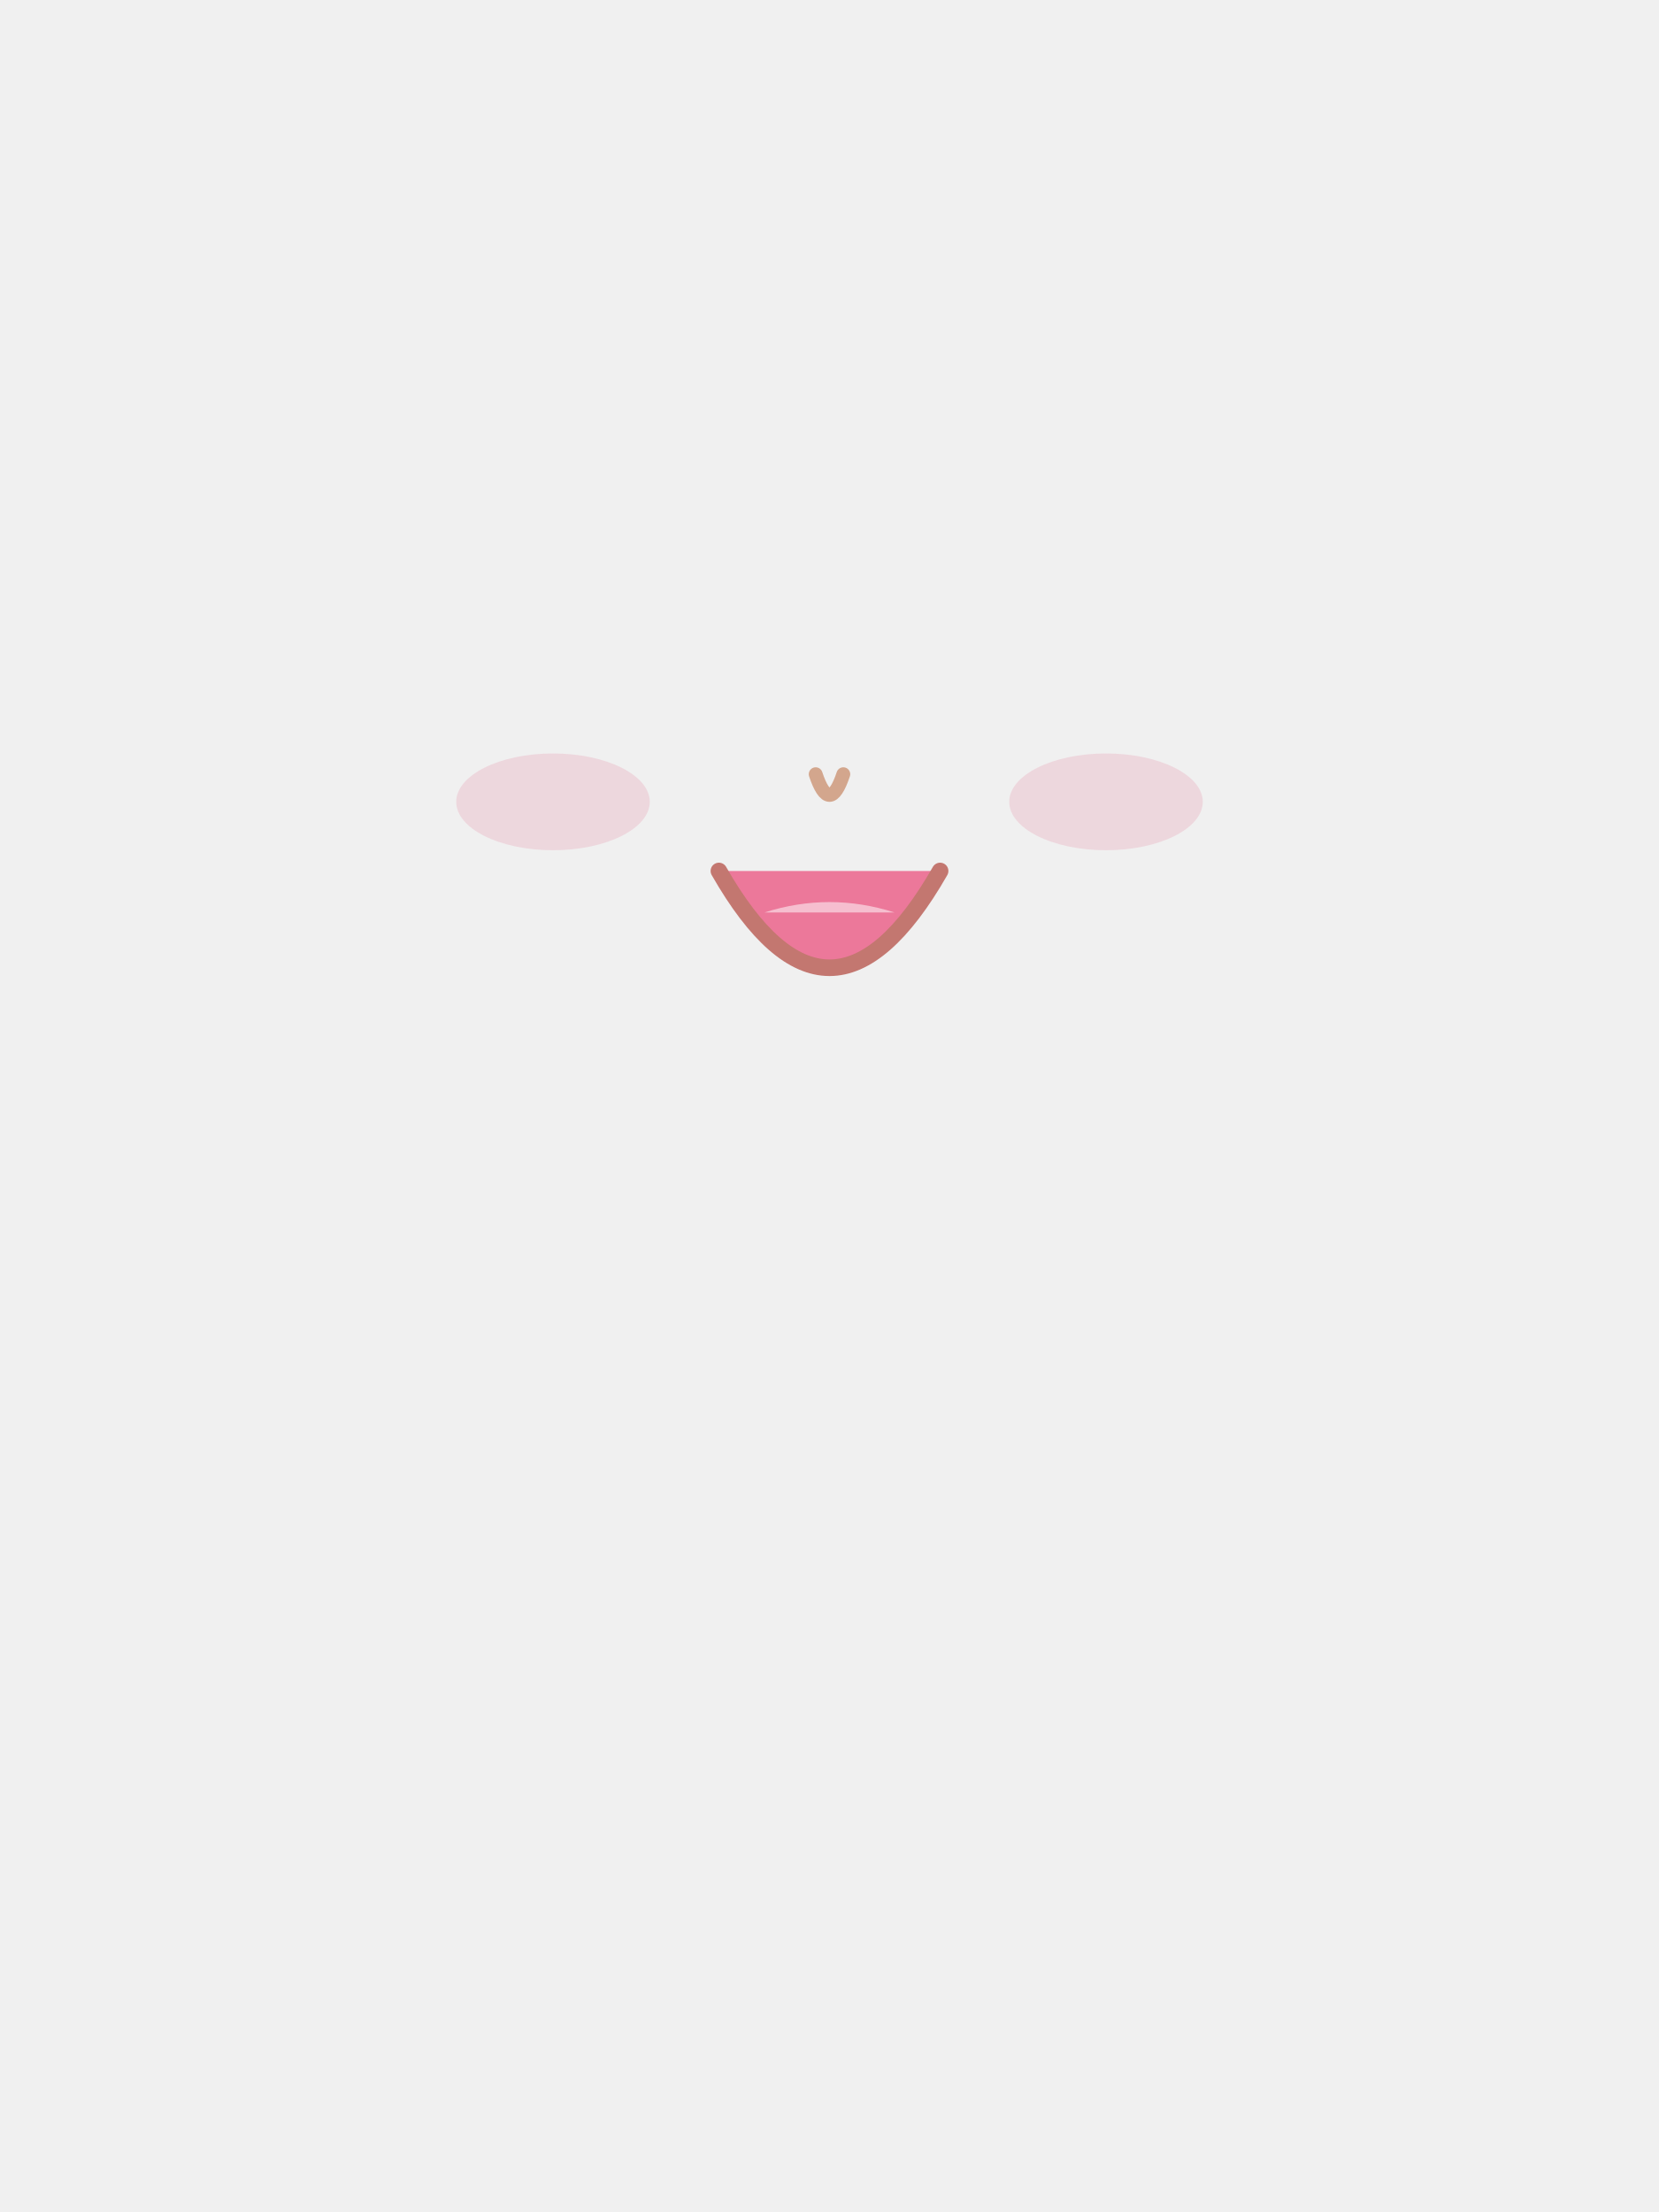
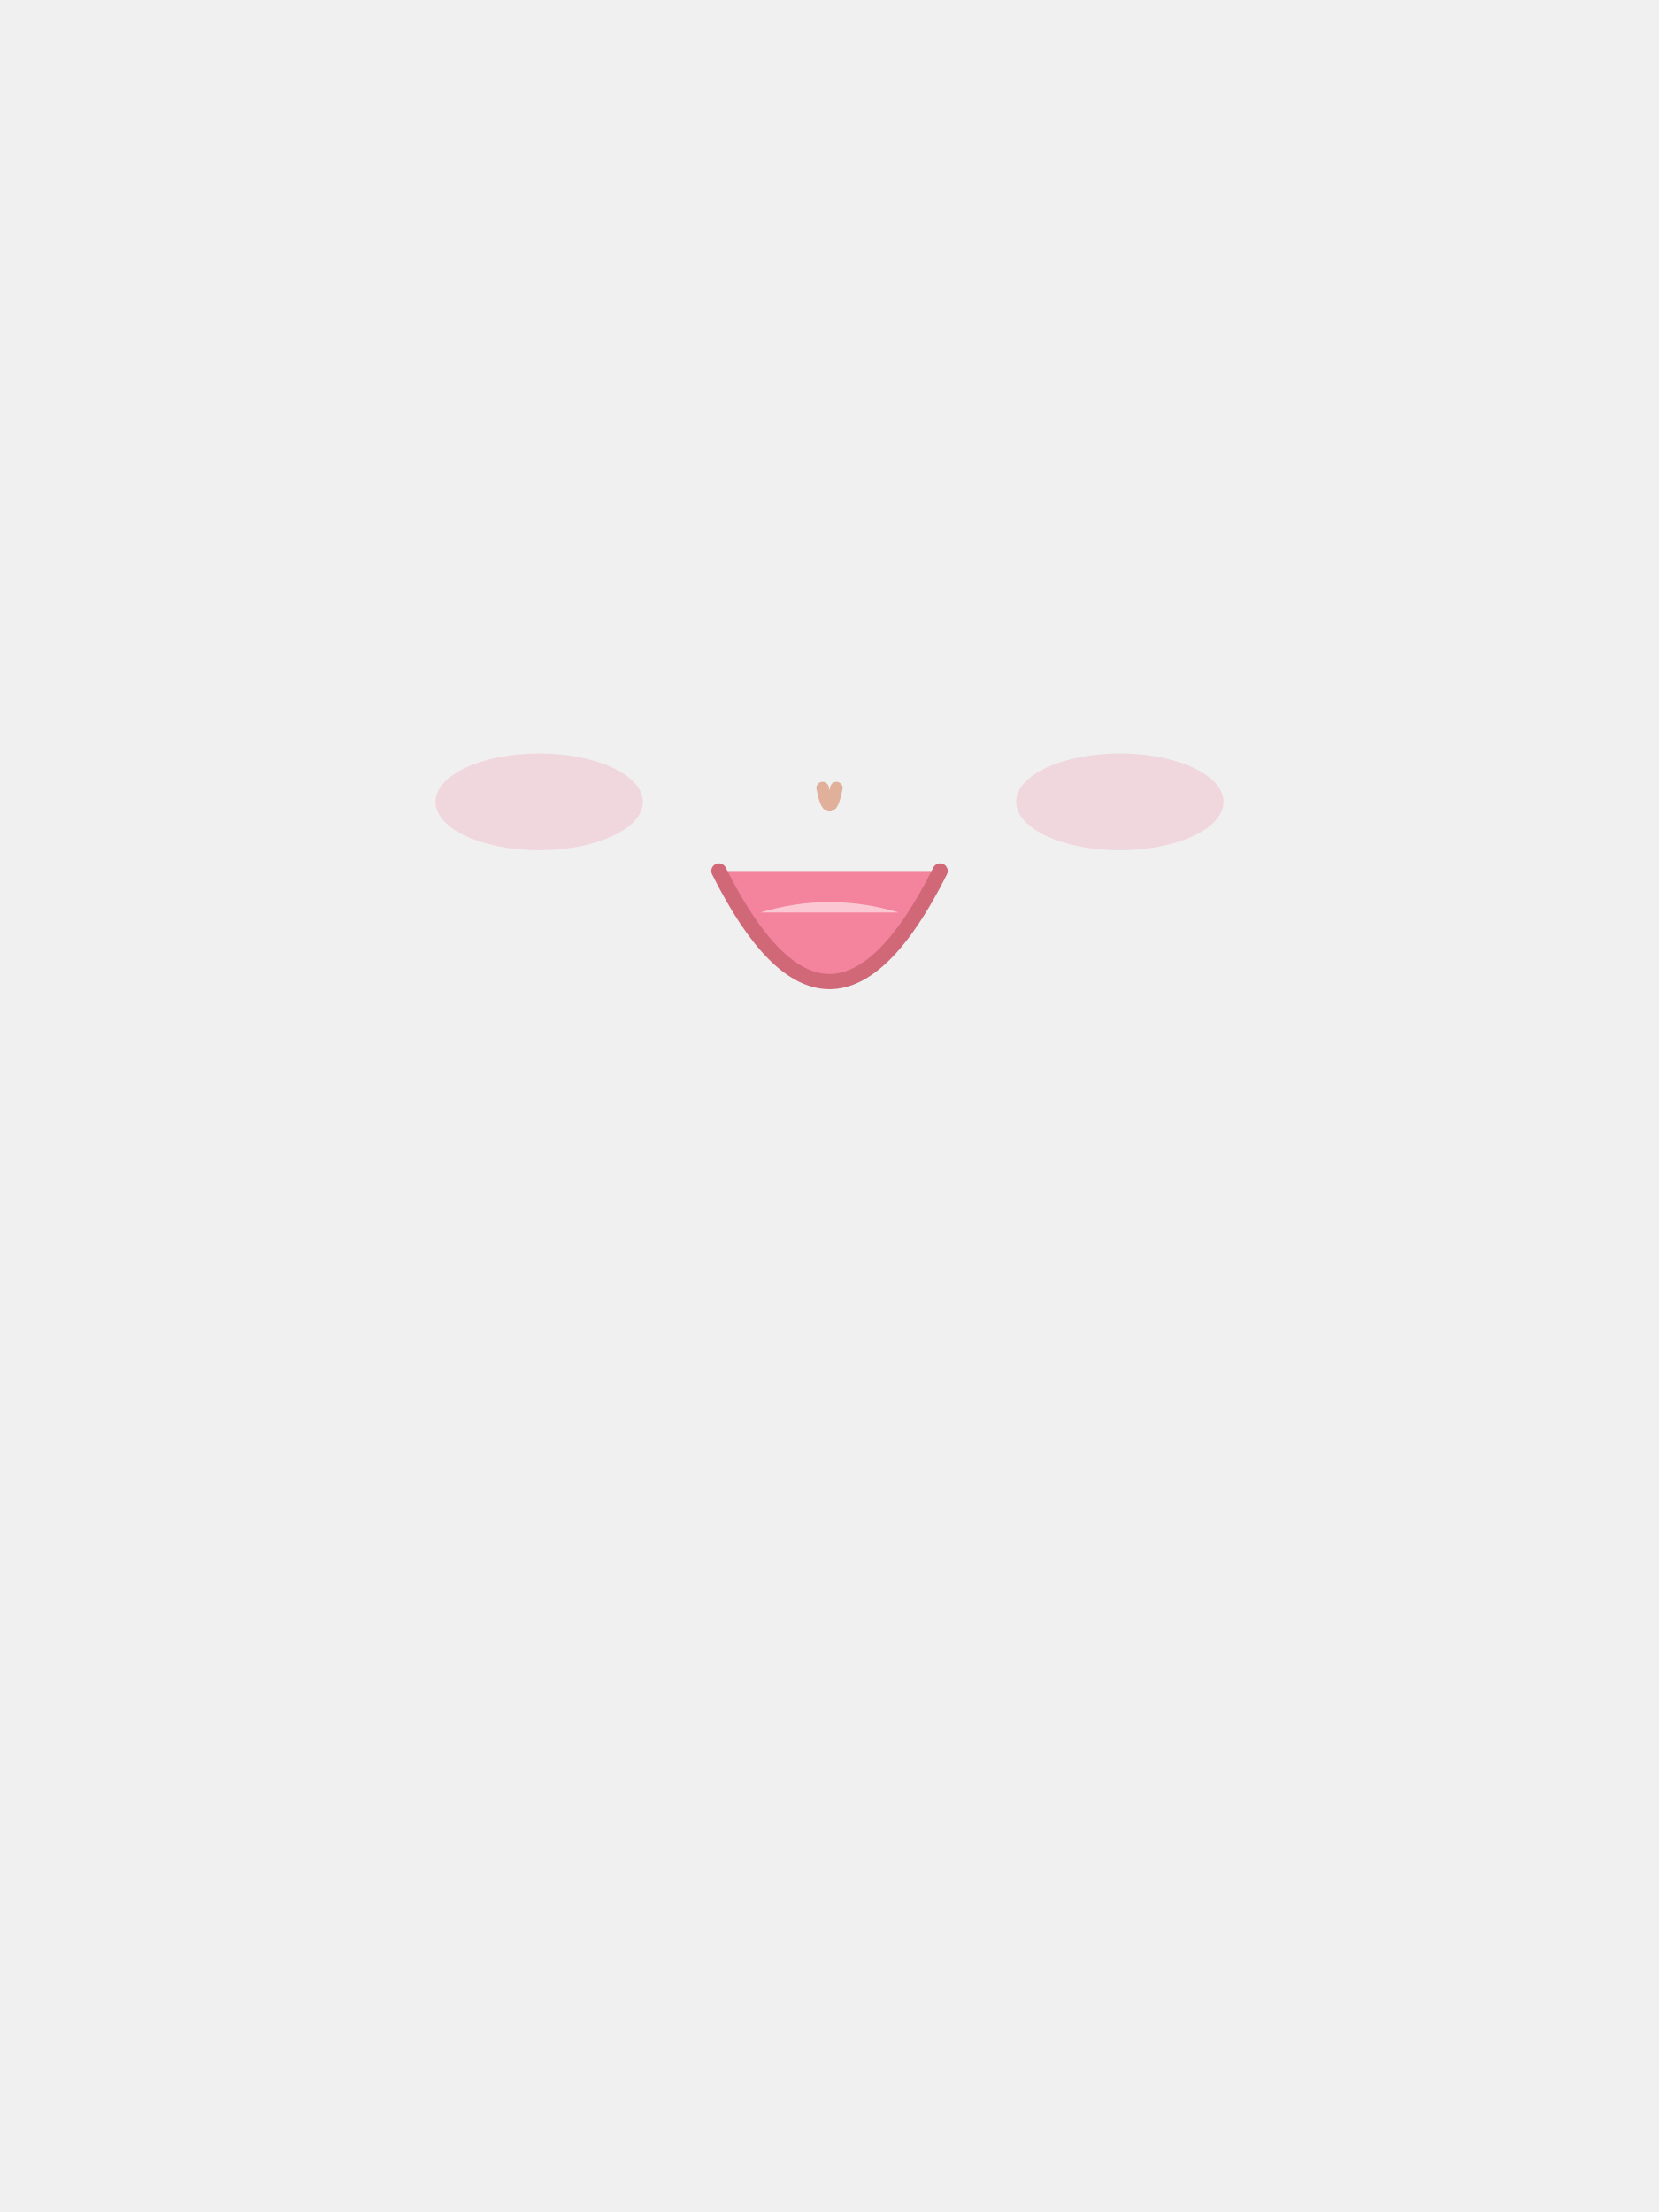
<svg xmlns="http://www.w3.org/2000/svg" viewBox="0 0 120 160" fill="none">
-   <path d="M59 56 Q60 59 61 56" fill="none" stroke="#D3A68D" stroke-width="1" stroke-linecap="round" />
-   <path d="M52 63 Q56 70 60 70 Q64 70 68 63" fill="#EC789A" stroke="#C37770" stroke-width="1.2" stroke-linecap="round" />
-   <path d="M55.3 66 Q60 64.5 64.7 66" fill="#FFFFFF" opacity="0.52" />
-   <ellipse cx="40" cy="58" rx="7" ry="3.5" fill="#E89DB2" opacity="0.3" />
-   <ellipse cx="80" cy="58" rx="7" ry="3.5" fill="#E89DB2" opacity="0.3" />
+   <path d="M59.5 57 Q60 59.5 60.5 57" fill="none" stroke="#E0B09A" stroke-width="0.9" stroke-linecap="round" />
+   <path d="M52 63 Q56 71 60 71 Q64 71 68 63" fill="#F4839D" stroke="#D06878" stroke-width="1.1" stroke-linecap="round" />
+   <path d="M55 66 Q60 64.5 65 66" fill="#FFFFFF" opacity="0.55" />
+   <ellipse cx="39" cy="58" rx="7.5" ry="3.5" fill="#F0A0B8" opacity="0.32" />
+   <ellipse cx="81" cy="58" rx="7.5" ry="3.5" fill="#F0A0B8" opacity="0.32" />
</svg>
